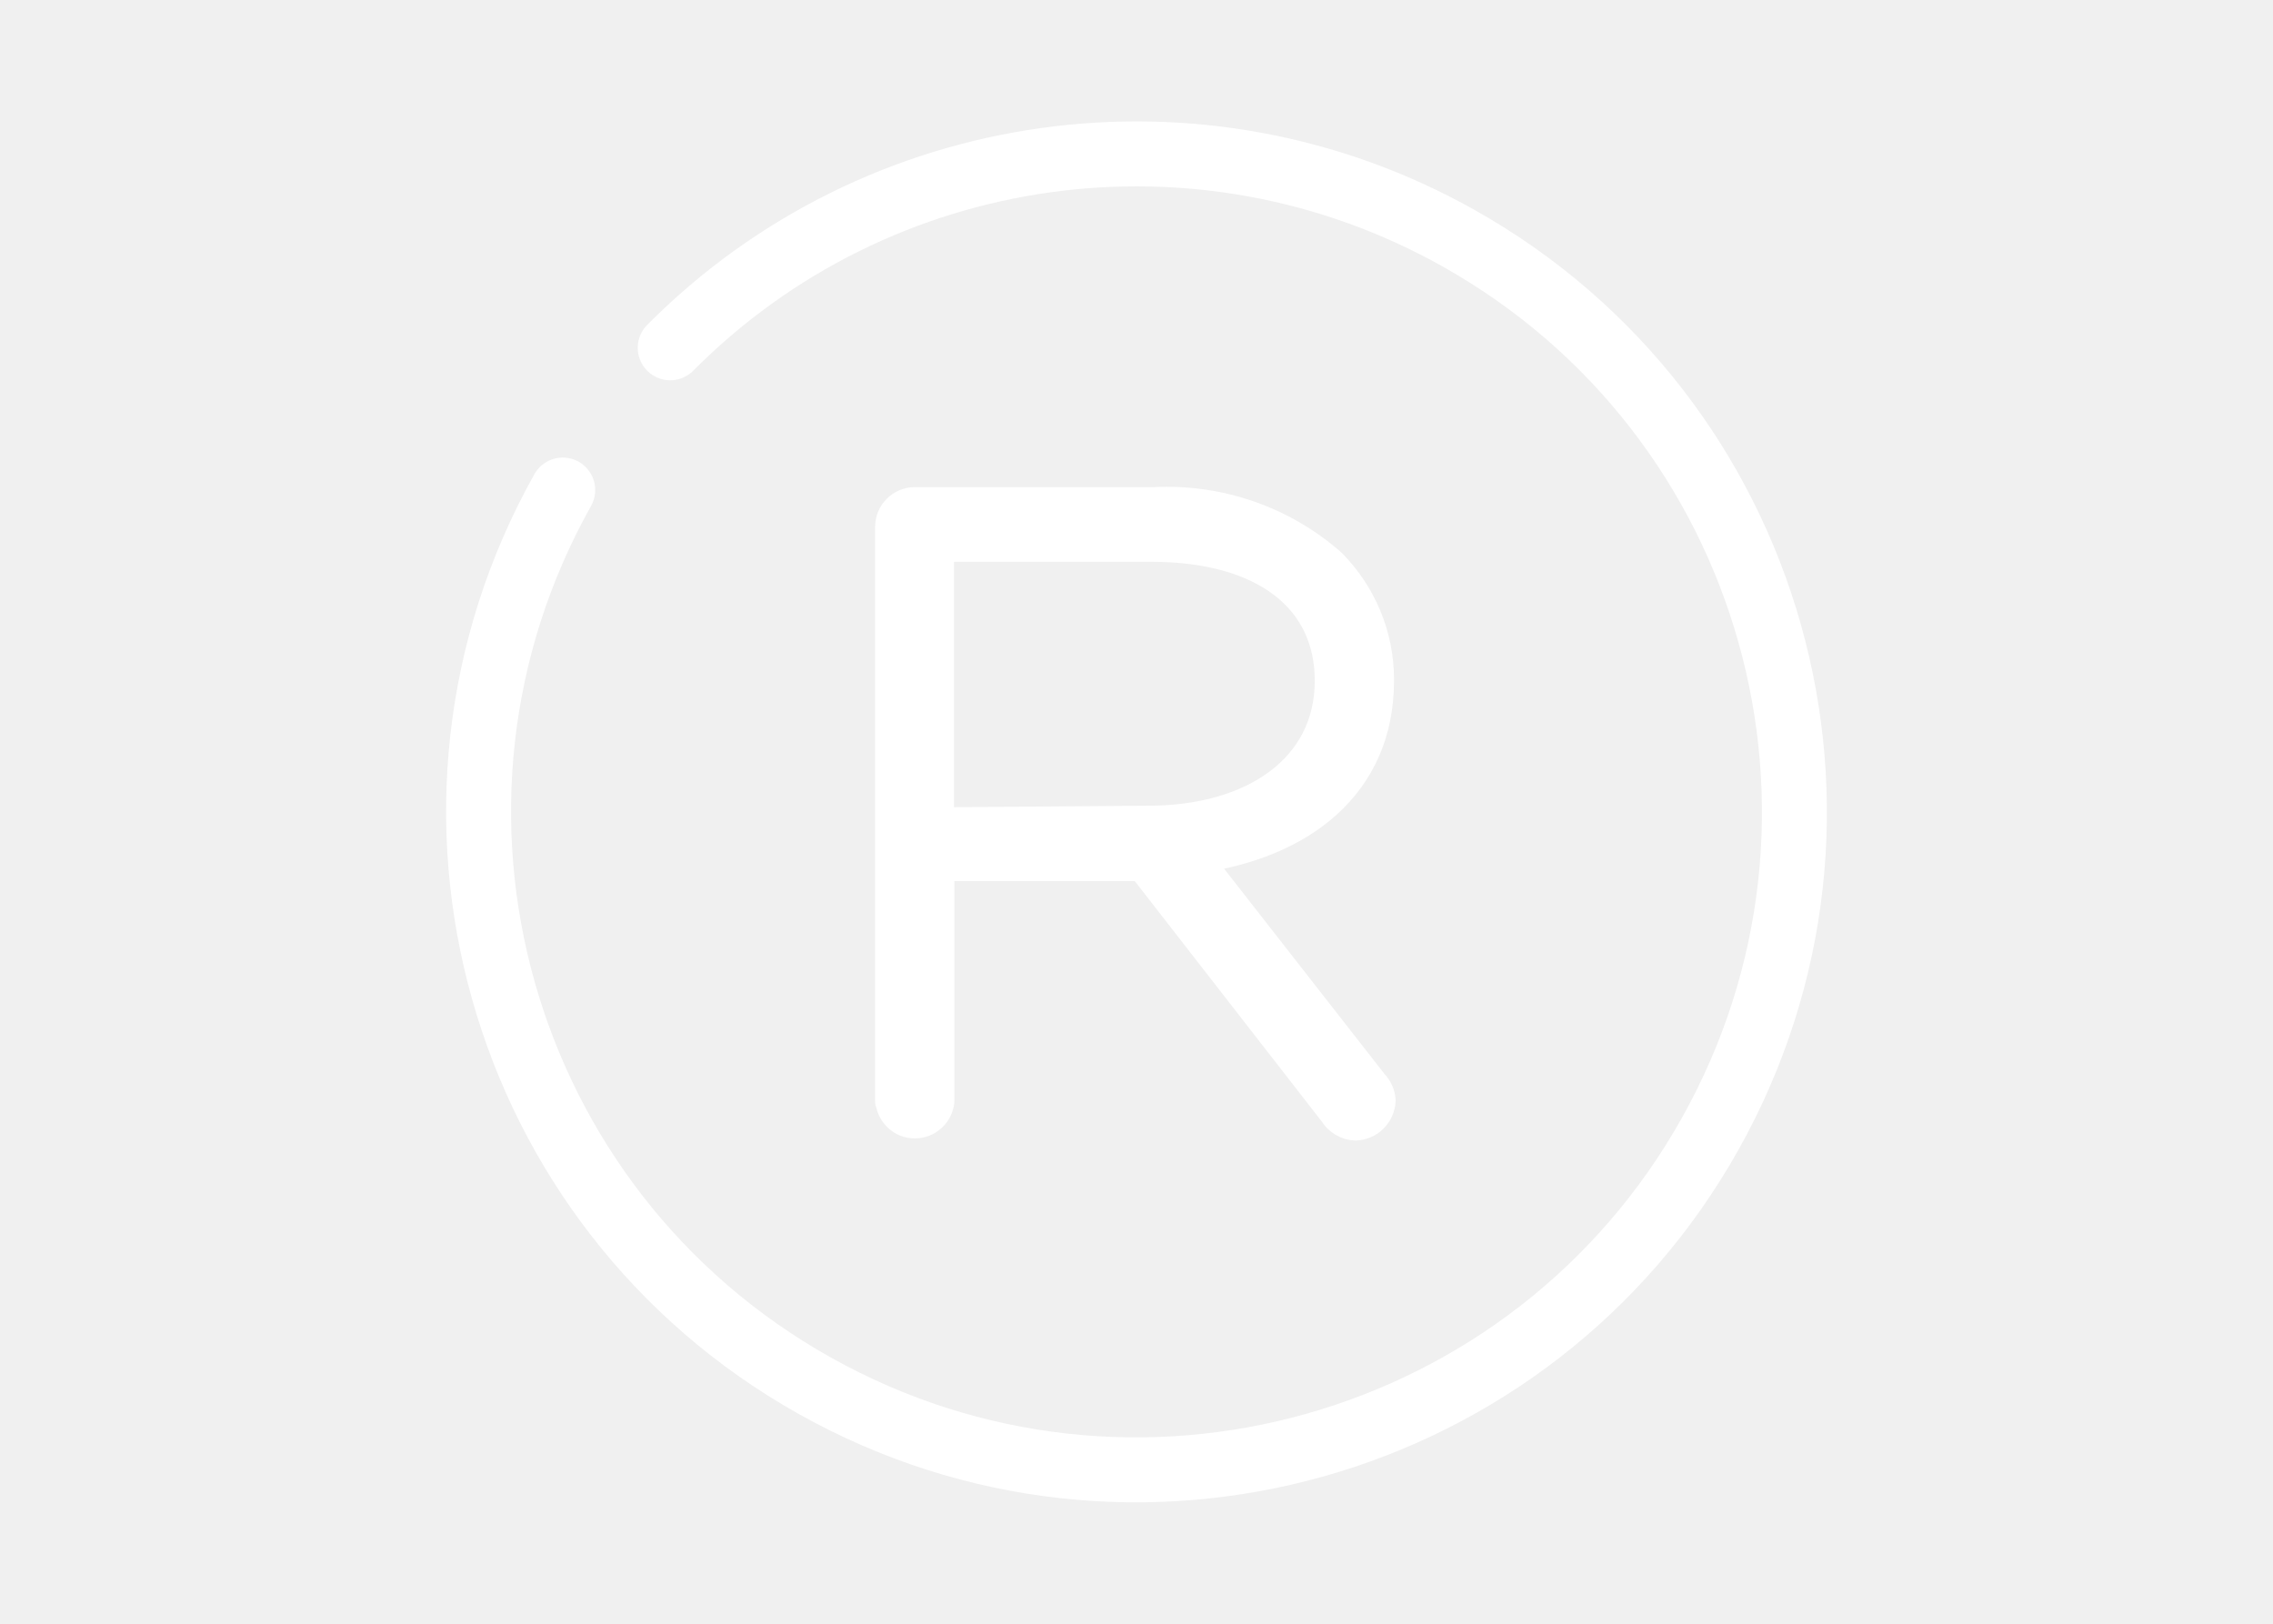
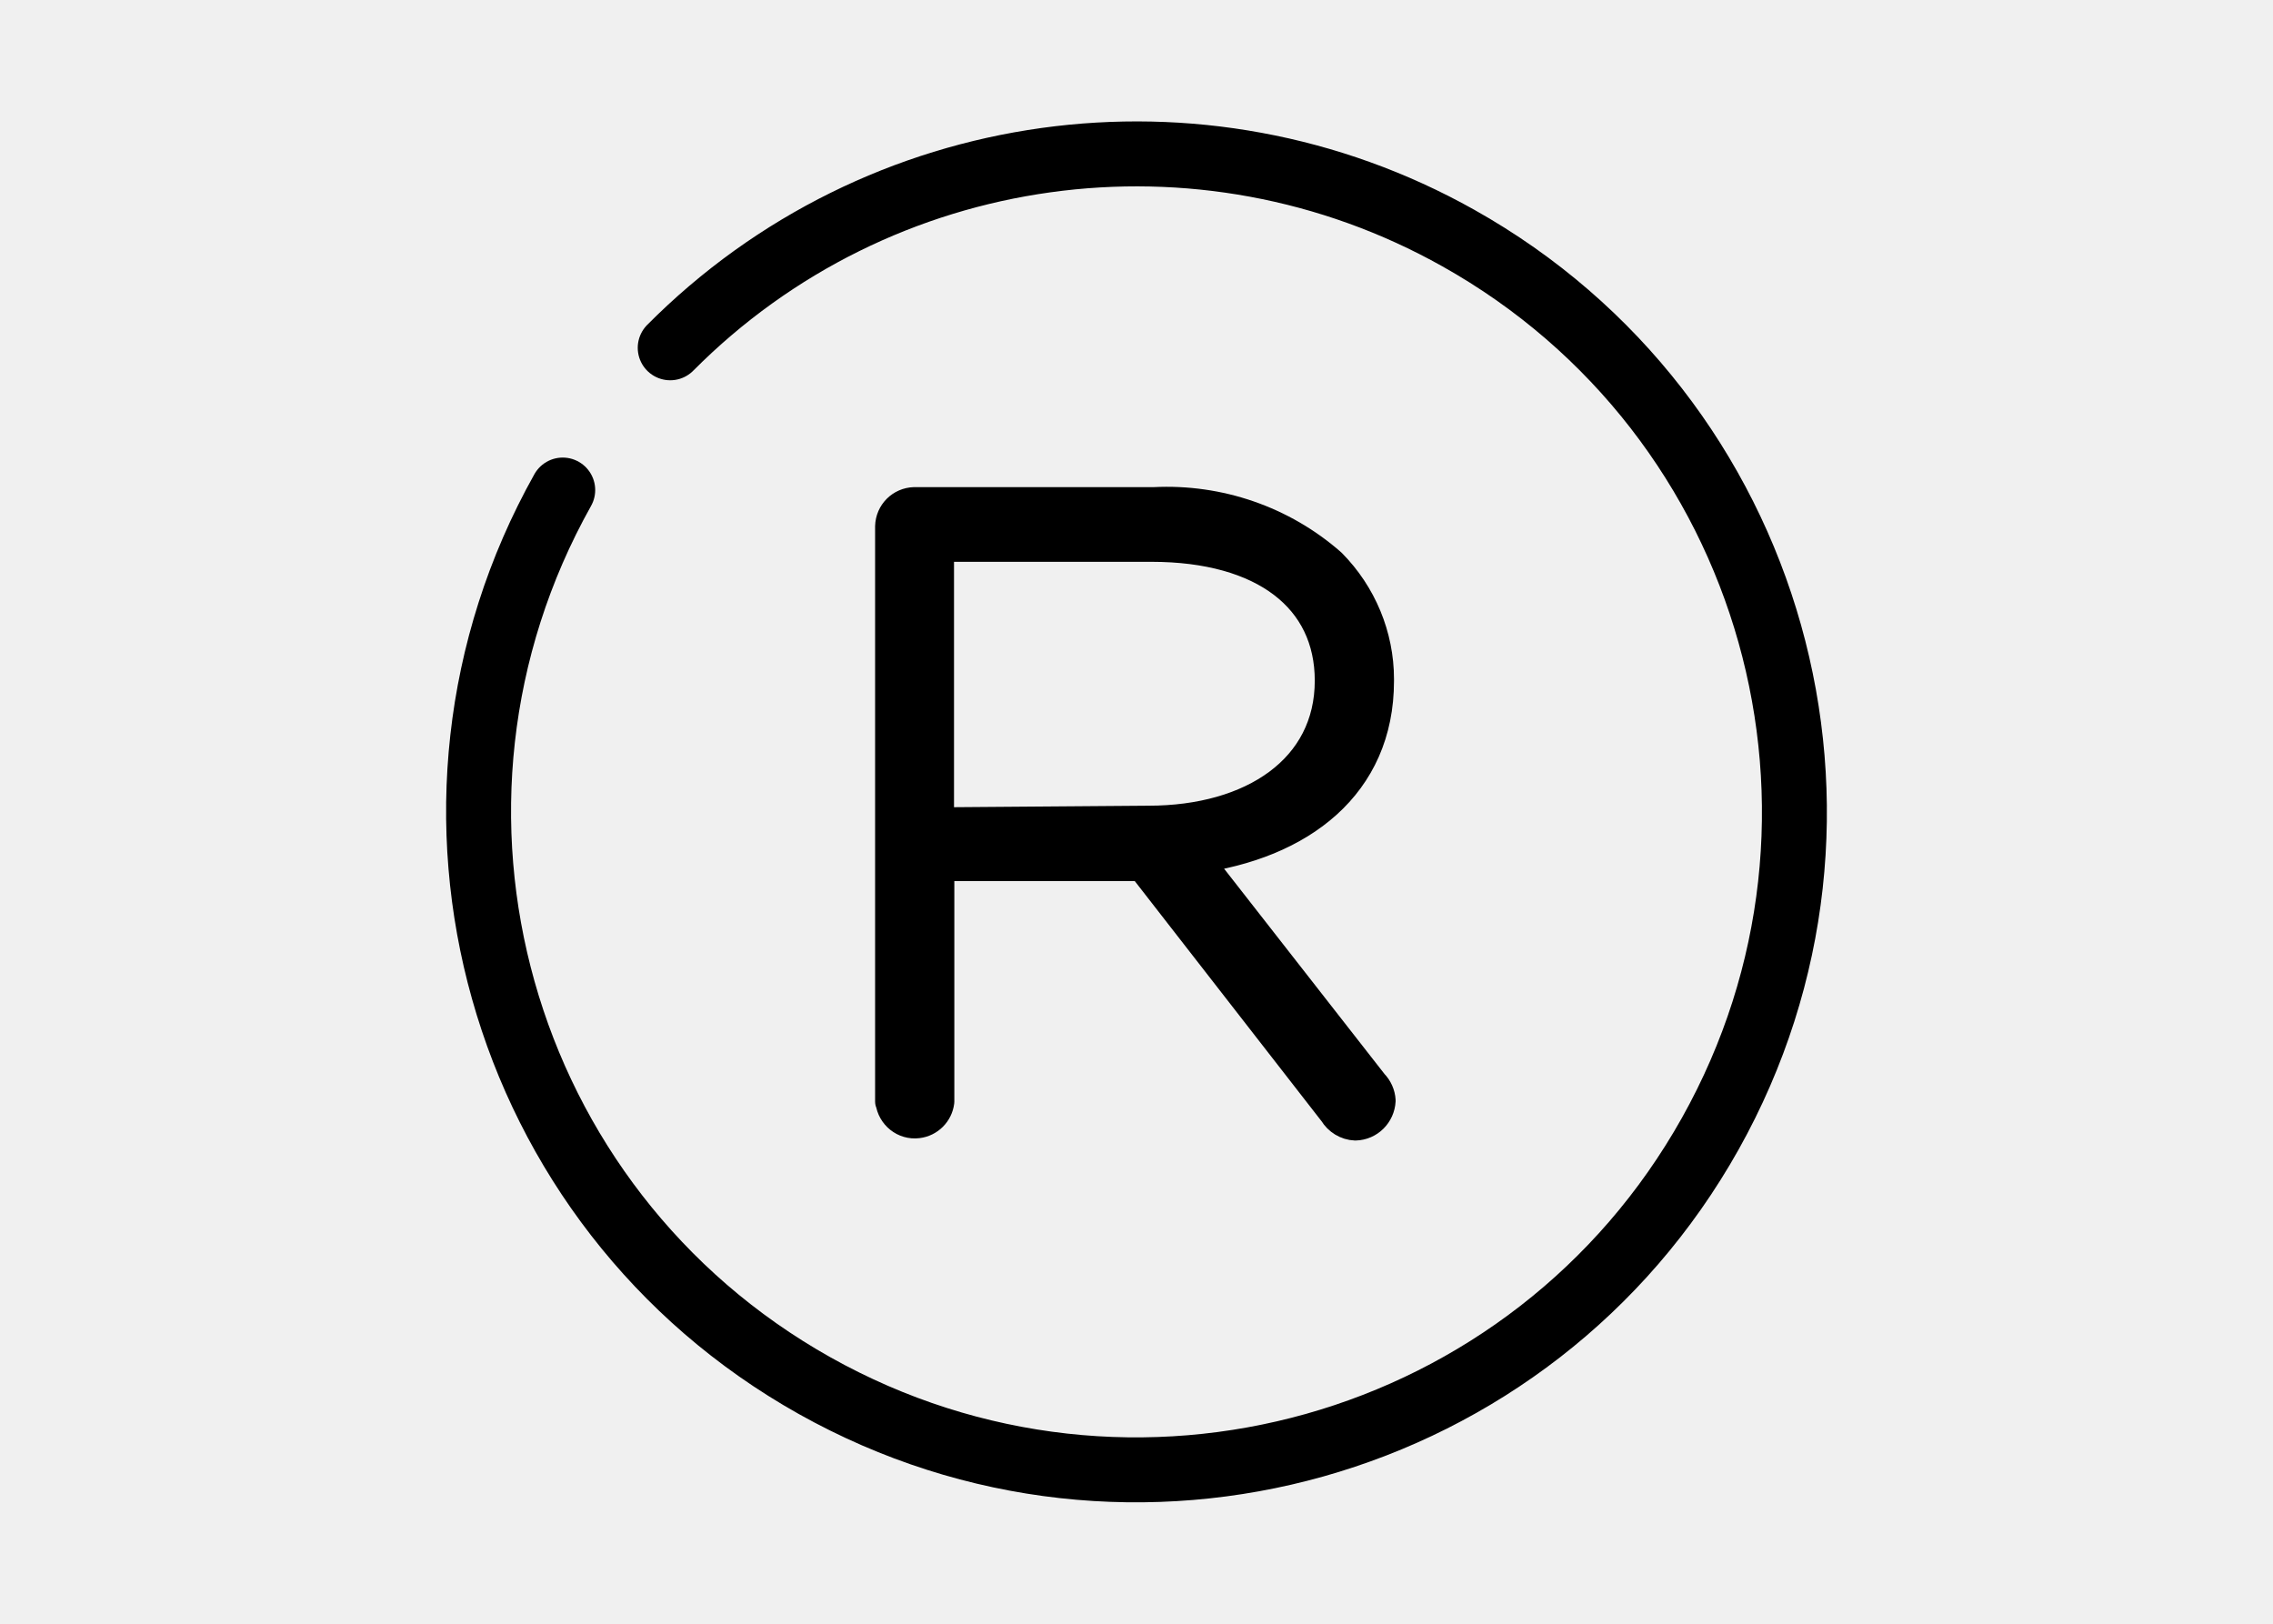
<svg xmlns="http://www.w3.org/2000/svg" id="kurumsalkimliksvg" viewBox="0 0 70 50">
-   <path d="M28.88,25.36v-8.56h6.58c3.49,0,5.53,1.6,5.53,4.16h0c0,2.75-2.4,4.35-5.62,4.35l-6.49.05ZM27.46,33.92c.05.39.4.68.8.63.33-.04.59-.3.63-.63v-7.29h6.3l5.92,7.61c.13.22.37.37.63.38.4-.01.72-.33.74-.73-.01-.18-.09-.36-.22-.49l-5.47-7c3.25-.43,5.64-2.25,5.64-5.43v-.06c0-1.32-.53-2.59-1.46-3.53-1.49-1.31-3.44-1.98-5.42-1.88h-7.39c-.39.01-.7.32-.71.71v17.71Z" fill="#fff" stroke="#fff" stroke-linecap="round" stroke-linejoin="round" stroke-width="1" />
-   <path d="M17.33,15.09c-5.47,9.76-2,22.11,7.76,27.58,9.76,5.47,22.11,2,27.58-7.76,5.47-9.76,2-22.11-7.76-27.58-7.93-4.45-17.86-3.07-24.27,3.38" fill="none" stroke="#fff" stroke-linecap="round" stroke-linejoin="round" stroke-width="2" />
+   <path d="M28.88,25.36v-8.56h6.58c3.49,0,5.53,1.6,5.53,4.16h0c0,2.75-2.4,4.35-5.62,4.35l-6.49.05ZM27.46,33.92c.05.39.4.68.8.63.33-.04.59-.3.63-.63v-7.29h6.3l5.92,7.61c.13.22.37.37.63.38.4-.01.72-.33.74-.73-.01-.18-.09-.36-.22-.49l-5.47-7c3.25-.43,5.64-2.25,5.64-5.43v-.06c0-1.32-.53-2.59-1.46-3.53-1.49-1.31-3.44-1.98-5.42-1.88h-7.39c-.39.01-.7.32-.71.71v17.71Z" fill="currentColor" stroke="currentColor" stroke-linecap="round" stroke-linejoin="round" stroke-width="1" />
+   <path d="M17.33,15.09c-5.47,9.76-2,22.11,7.76,27.58,9.76,5.47,22.11,2,27.58-7.76,5.47-9.76,2-22.11-7.76-27.58-7.93-4.45-17.86-3.07-24.27,3.38" fill="none" stroke="currentColor" stroke-linecap="round" stroke-linejoin="round" stroke-width="2" />
</svg>
